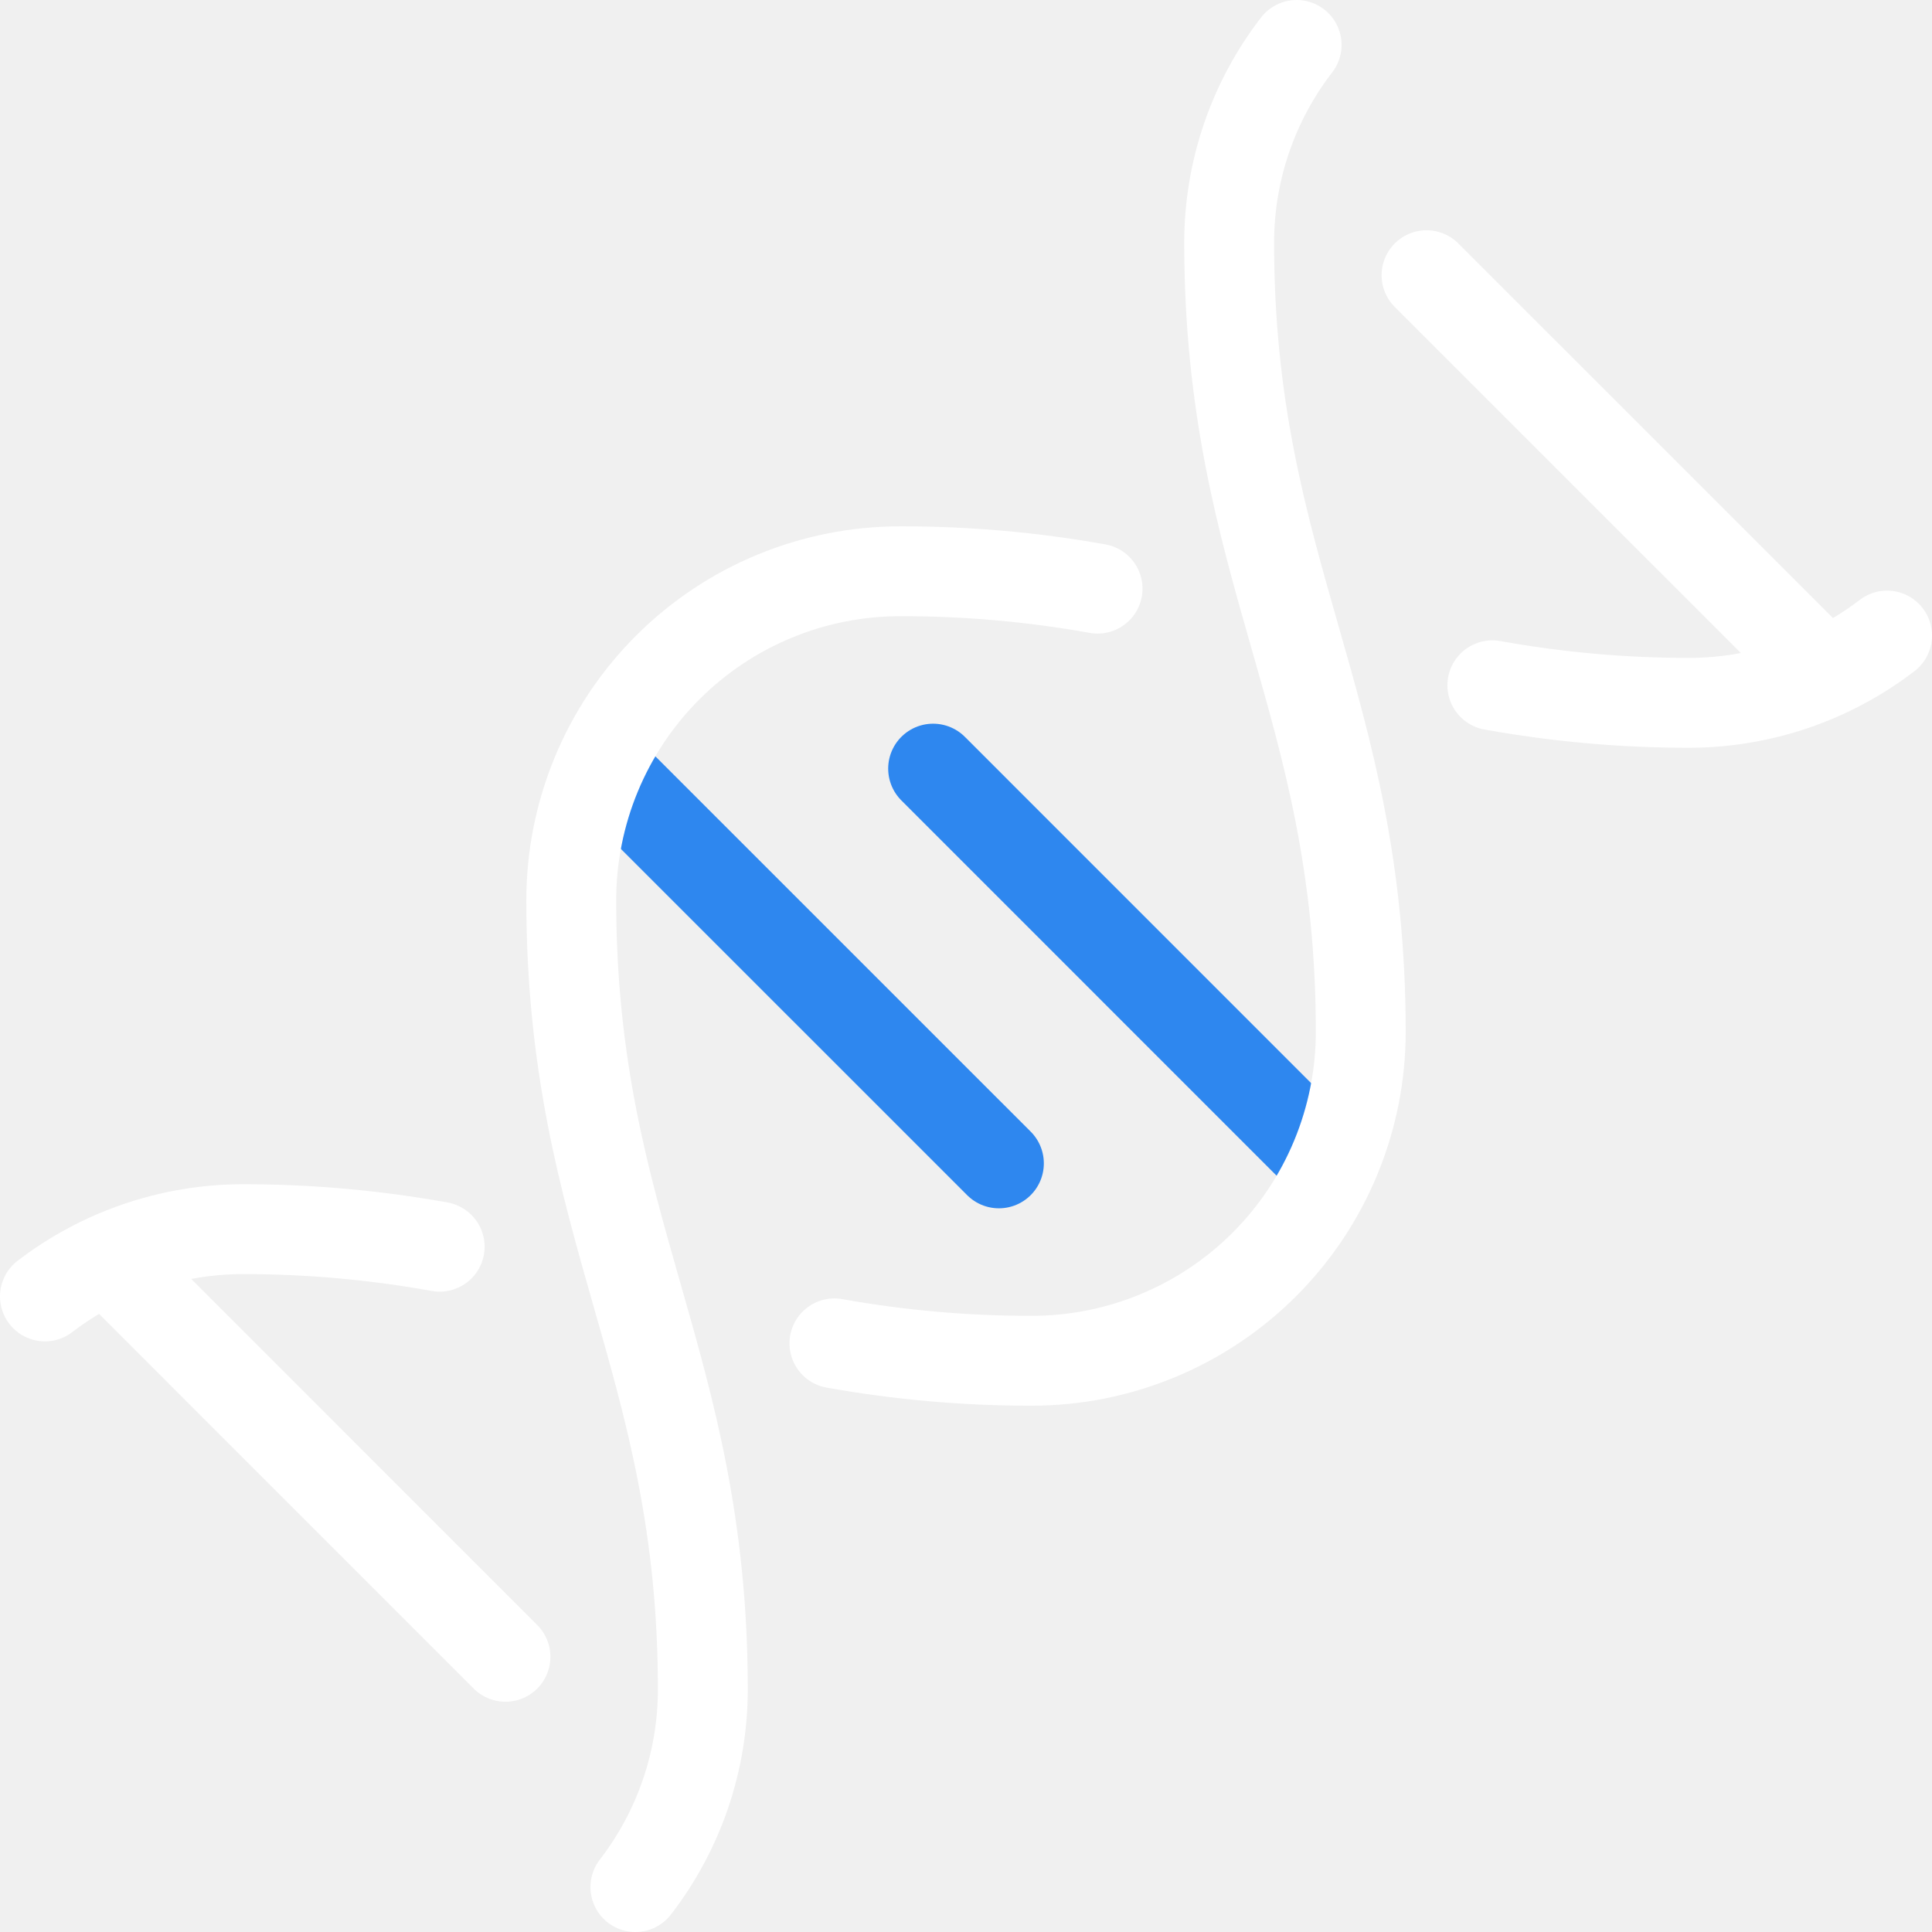
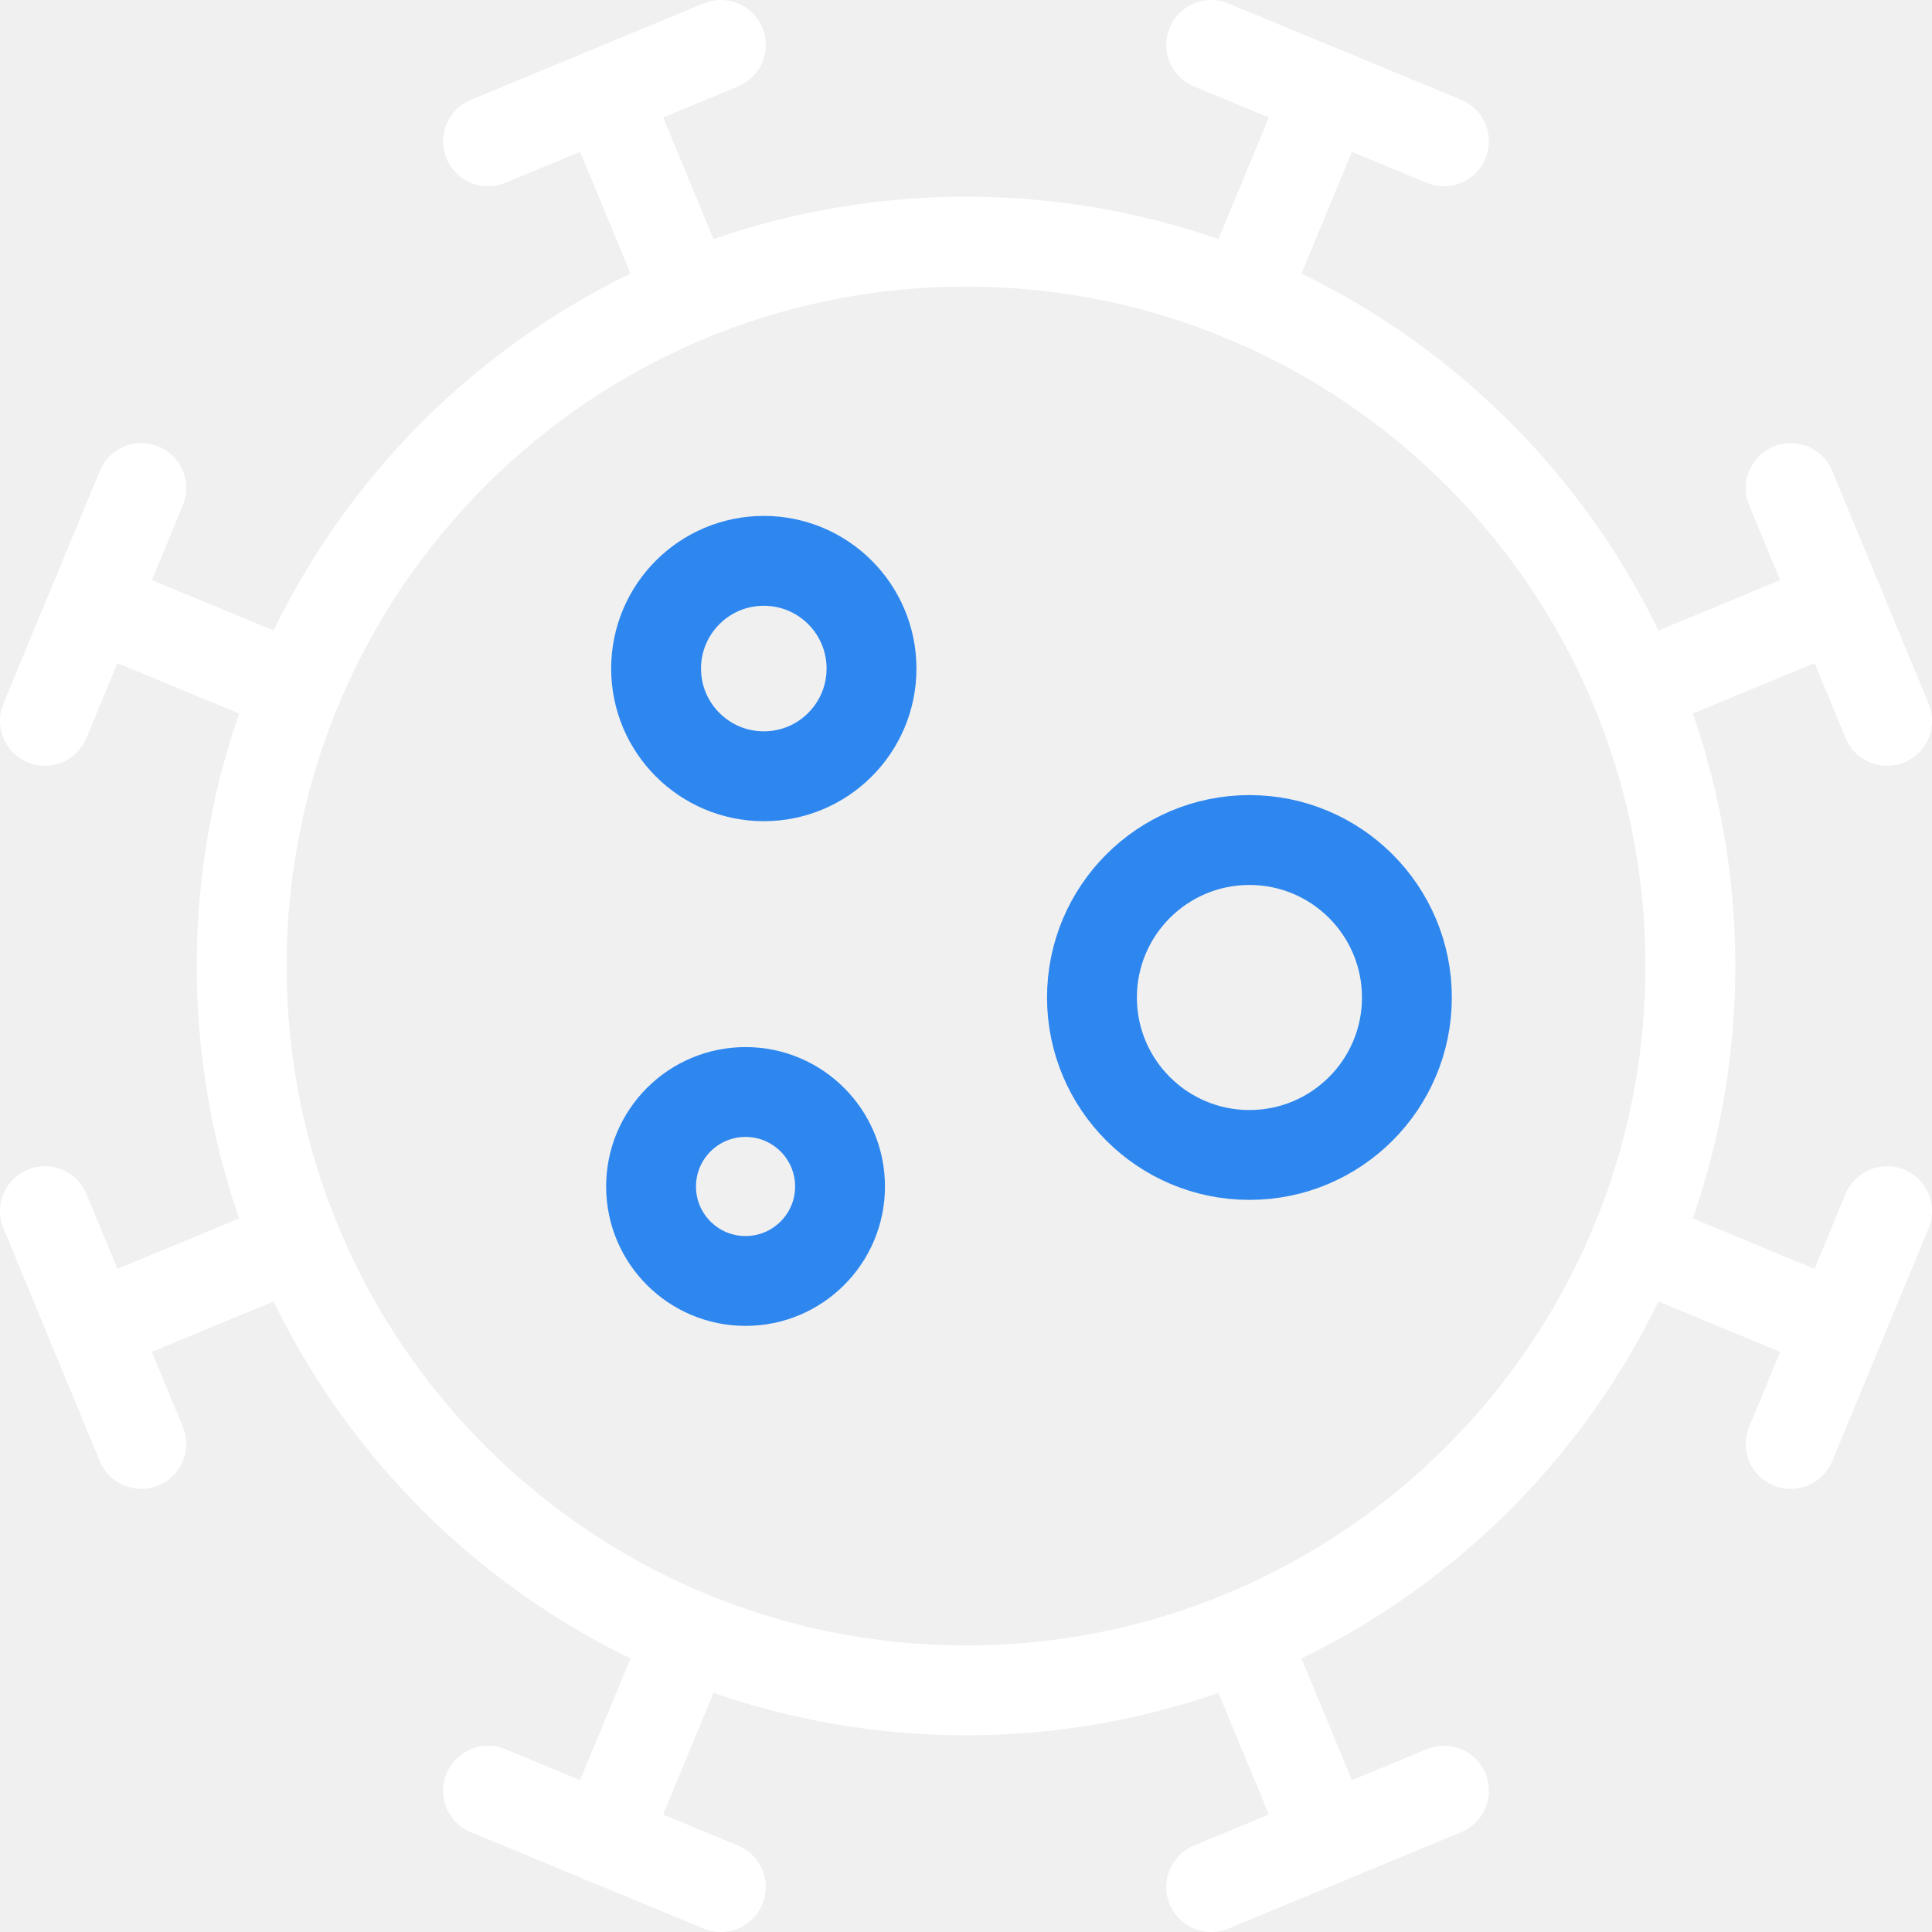
<svg xmlns="http://www.w3.org/2000/svg" width="86" height="86" viewBox="0 0 86 86" fill="none">
-   <path d="M22.5 73.75L4.788 56.036L5.362 56.61" stroke="white" stroke-width="4" stroke-miterlimit="10" stroke-linecap="round" />
-   <path d="M41.536 34.214L59.213 51.893L57.961 50.641" stroke="#2E87EF" stroke-width="4" stroke-miterlimit="10" stroke-linecap="round" />
-   <path d="M44.465 51.786L26.723 34.046L27.152 34.475" stroke="#2E87EF" stroke-width="4" stroke-miterlimit="10" stroke-linecap="round" />
-   <path d="M80.748 29.496L81.215 29.962L63.5 12.25" stroke="white" stroke-width="4" stroke-miterlimit="10" stroke-linecap="round" />
-   <path d="M37.143 59.797C40.042 60.317 42.983 60.576 45.929 60.572C49.812 60.572 53.537 59.029 56.283 56.283C59.029 53.537 60.572 49.812 60.572 45.929C60.572 31.286 54.714 25.429 54.714 10.786C54.718 7.606 55.774 4.517 57.718 2" stroke="white" stroke-width="4" stroke-miterlimit="10" stroke-linecap="round" />
-   <path d="M19.572 55.496C16.672 54.973 13.732 54.711 10.786 54.714C7.608 54.724 4.522 55.776 2 57.709" stroke="white" stroke-width="4" stroke-miterlimit="10" stroke-linecap="round" />
-   <path d="M48.857 26.203C45.958 25.683 43.017 25.424 40.072 25.429C36.188 25.429 32.464 26.971 29.718 29.718C26.972 32.464 25.429 36.188 25.429 40.072C25.429 54.715 31.286 60.572 31.286 75.215C31.282 78.394 30.226 81.483 28.283 84" stroke="white" stroke-width="4" stroke-miterlimit="10" stroke-linecap="round" />
-   <path d="M66.429 30.504C69.328 31.027 72.269 31.289 75.215 31.286C78.392 31.276 81.479 30.224 84 28.291" stroke="white" stroke-width="4" stroke-miterlimit="10" stroke-linecap="round" />
+   <path d="M33.187 57.02C35.51 57.02 37.393 55.137 37.393 52.815C37.393 50.492 35.51 48.609 33.187 48.609C30.864 48.609 28.981 50.492 28.981 52.815C28.981 55.137 30.864 57.02 33.187 57.02Z" stroke="#2E87EF" stroke-width="4" stroke-miterlimit="10" stroke-linecap="round" />
+   <path d="M34 34.554C36.648 34.554 38.794 32.407 38.794 29.759C38.794 27.112 36.648 24.965 34 24.965C31.352 24.965 29.205 27.112 29.205 29.759C29.205 32.407 31.352 34.554 34 34.554Z" stroke="#2E87EF" stroke-width="4" stroke-miterlimit="10" stroke-linecap="round" />
+   <path d="M26.905 4.146L30.658 13.205" stroke="white" stroke-width="4" stroke-miterlimit="10" stroke-linecap="round" />
+   <path d="M21.725 6.291L32.087 2" stroke="white" stroke-width="4" stroke-miterlimit="10" stroke-linecap="round" />
+   <path d="M4.146 26.905L13.204 30.658" stroke="white" stroke-width="4" stroke-miterlimit="10" stroke-linecap="round" />
+   <path d="M2 32.087L6.291 21.725" stroke="white" stroke-width="4" stroke-miterlimit="10" stroke-linecap="round" />
+   <path d="M4.146 59.095L13.203 55.342" stroke="white" stroke-width="4" stroke-miterlimit="10" stroke-linecap="round" />
+   <path d="M6.291 64.274L2 53.913" stroke="white" stroke-width="4" stroke-miterlimit="10" stroke-linecap="round" />
+   <path d="M26.905 81.854L30.658 72.795" stroke="white" stroke-width="4" stroke-miterlimit="10" stroke-linecap="round" />
+   <path d="M32.087 84L21.725 79.709" stroke="white" stroke-width="4" stroke-miterlimit="10" stroke-linecap="round" />
+   <path d="M59.095 81.854L55.342 72.797" stroke="white" stroke-width="4" stroke-miterlimit="10" stroke-linecap="round" />
+   <path d="M64.275 79.709L53.914 84" stroke="white" stroke-width="4" stroke-miterlimit="10" stroke-linecap="round" />
+   <path d="M81.854 59.095L72.795 55.342" stroke="white" stroke-width="4" stroke-miterlimit="10" stroke-linecap="round" />
+   <path d="M84.001 53.913L79.71 64.274" stroke="white" stroke-width="4" stroke-miterlimit="10" stroke-linecap="round" />
+   <path d="M81.854 26.905L72.795 30.658" stroke="white" stroke-width="4" stroke-miterlimit="10" stroke-linecap="round" />
+   <path d="M79.71 21.725L84.001 32.087" stroke="white" stroke-width="4" stroke-miterlimit="10" stroke-linecap="round" />
+   <path d="M59.095 4.146L55.342 13.205" stroke="white" stroke-width="4" stroke-miterlimit="10" stroke-linecap="round" />
+   <path d="M53.914 2L64.275 6.291" stroke="white" stroke-width="4" stroke-miterlimit="10" stroke-linecap="round" />
+   <path d="M43.001 75.243C60.808 75.243 75.243 60.807 75.243 43C75.243 25.193 60.808 10.757 43.001 10.757C25.193 10.757 10.758 25.193 10.758 43C10.758 60.807 25.193 75.243 43.001 75.243Z" stroke="white" stroke-width="4" stroke-miterlimit="10" stroke-linecap="round" />
+   <path d="M55.617 51.411C59.488 51.411 62.626 48.273 62.626 44.402C62.626 40.531 59.488 37.393 55.617 37.393C51.746 37.393 48.607 40.531 48.607 44.402C48.607 48.273 51.746 51.411 55.617 51.411Z" stroke="#2E87EF" stroke-width="4" stroke-miterlimit="10" stroke-linecap="round" />
</svg>
